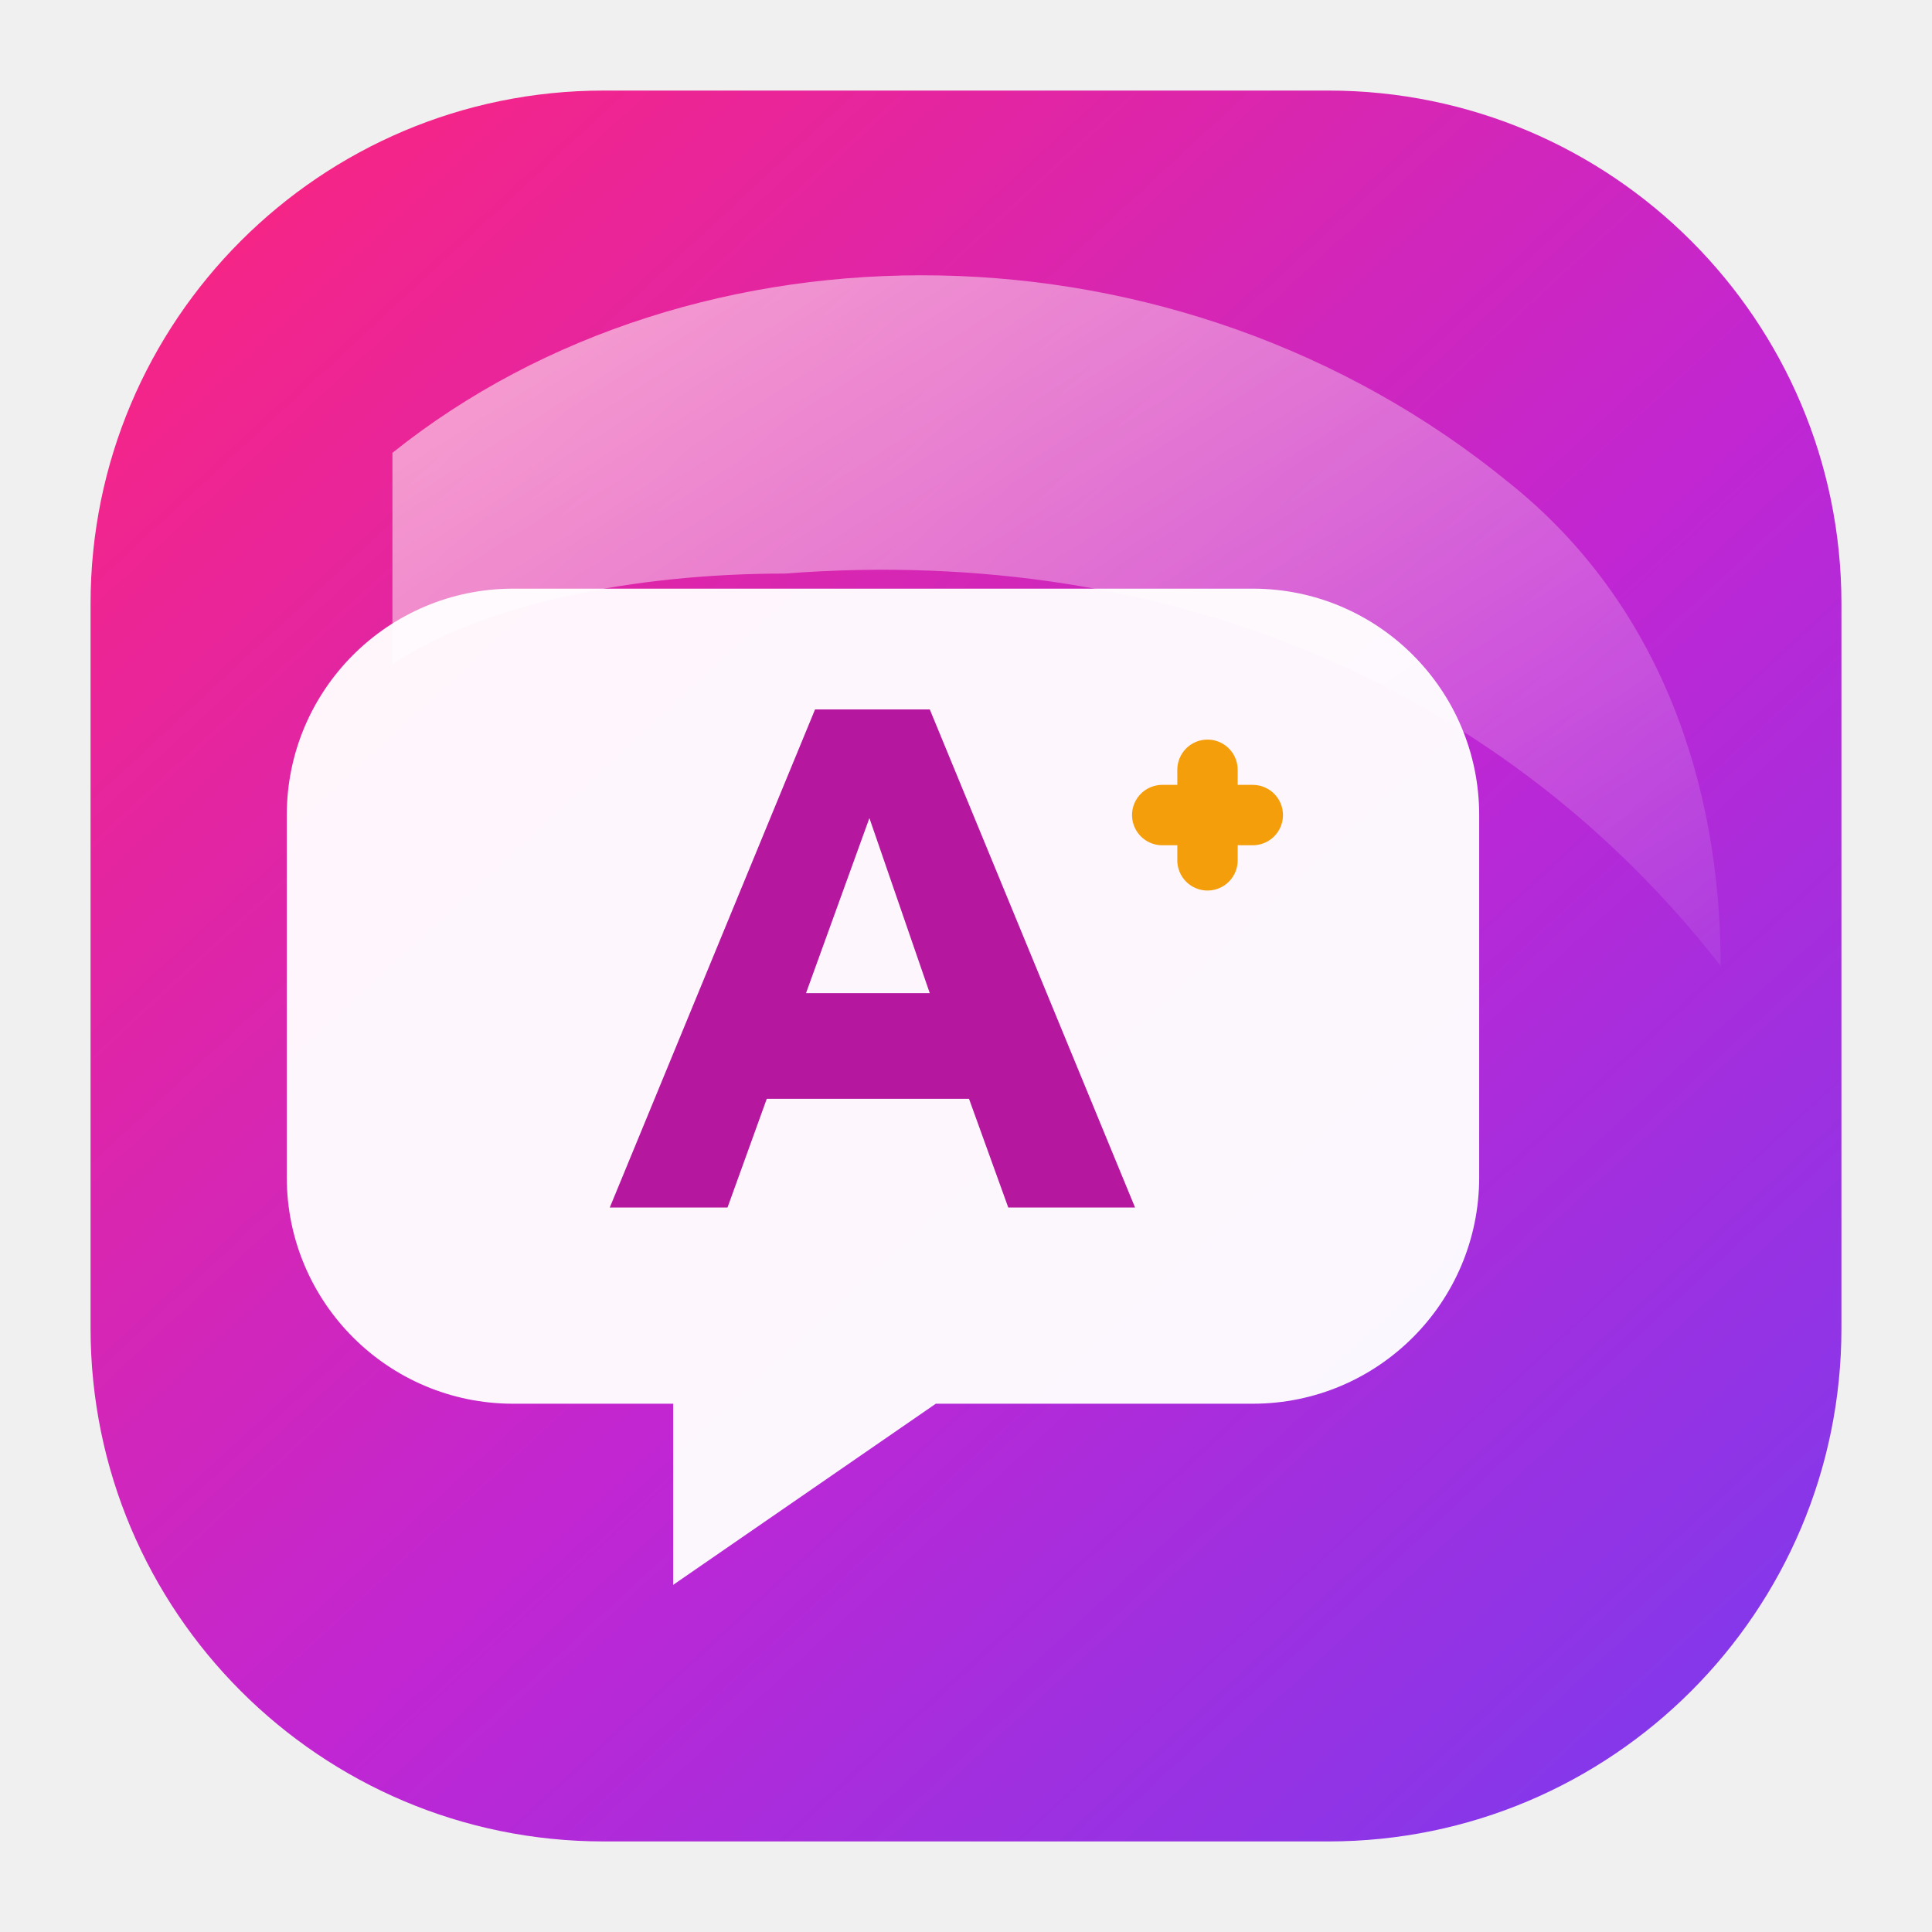
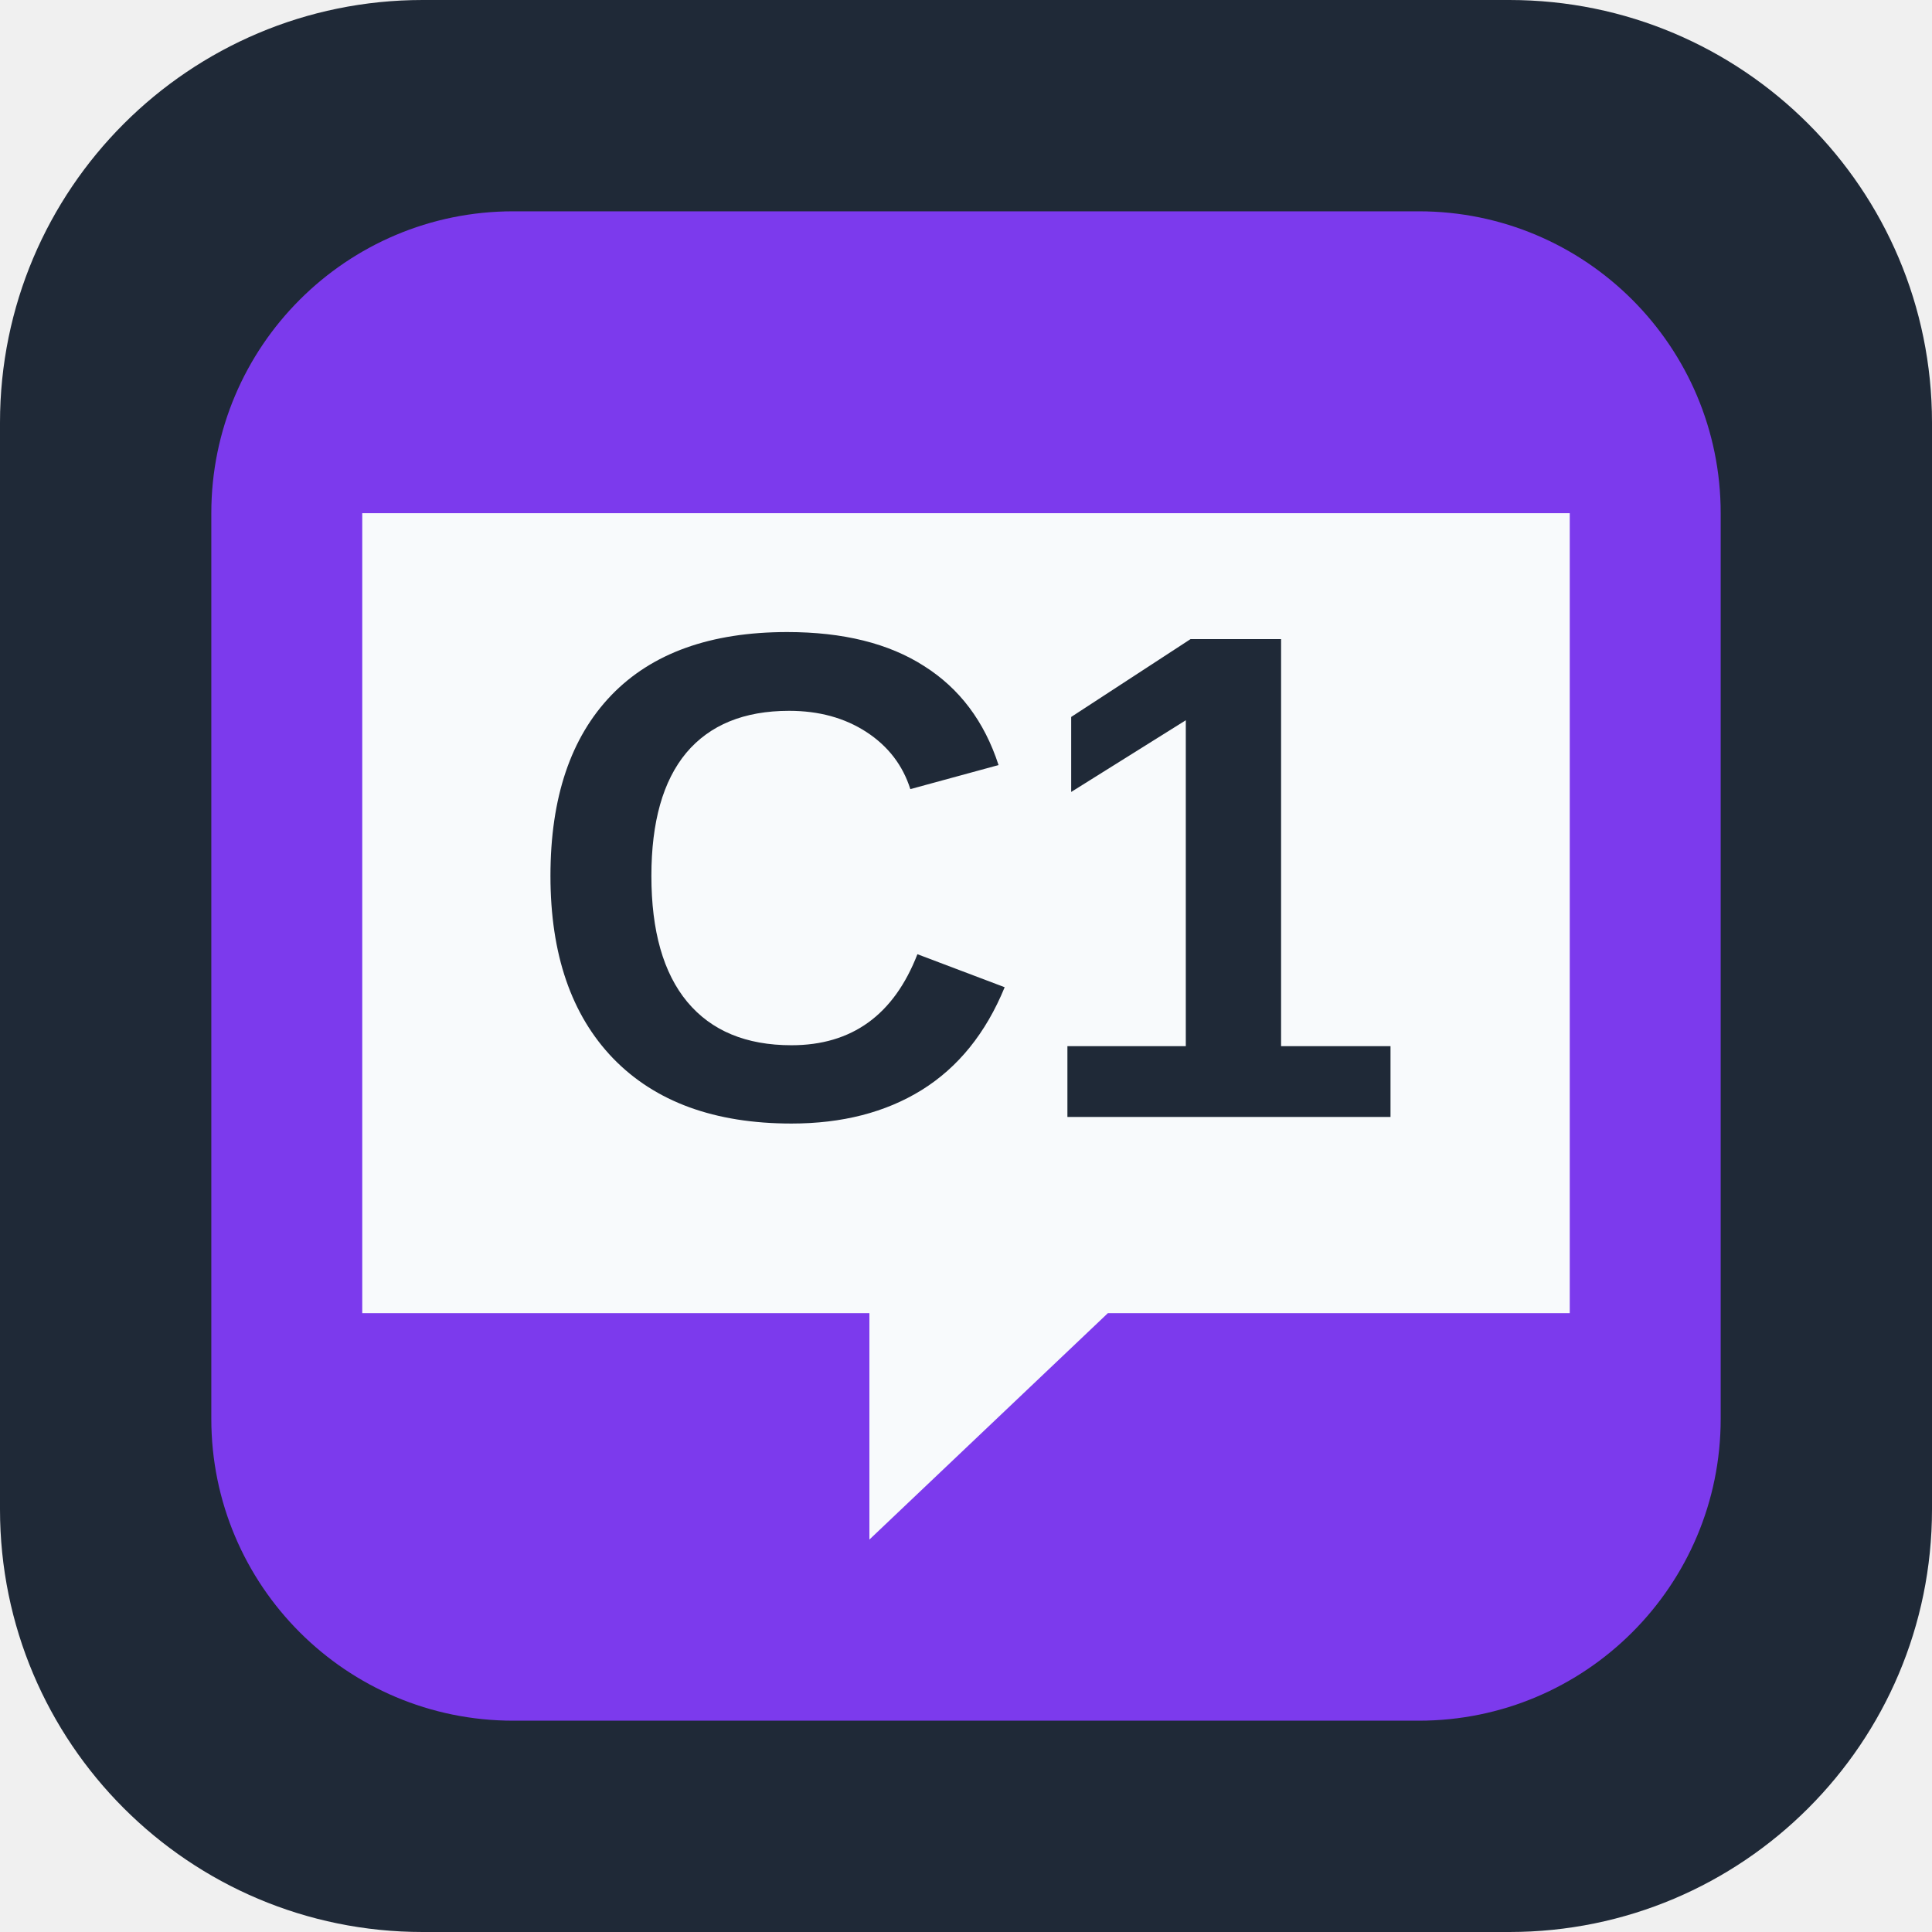
- <svg xmlns="http://www.w3.org/2000/svg" viewBox="0 0 64 64">
-   <defs>
-     <linearGradient id="bg" x1="8" y1="6" x2="58" y2="60" gradientUnits="userSpaceOnUse">
-       <stop stop-color="#f72585" />
-       <stop offset="0.55" stop-color="#c026d3" />
-       <stop offset="1" stop-color="#7c3aed" />
-     </linearGradient>
-     <linearGradient id="shine" x1="18" y1="10" x2="42" y2="48" gradientUnits="userSpaceOnUse">
-       <stop stop-color="#fff" stop-opacity="0.55" />
-       <stop offset="1" stop-color="#fff" stop-opacity="0" />
-     </linearGradient>
-   </defs>
-   <rect x="3" y="3" width="58" height="58" rx="17" fill="url(#bg)" />
-   <path d="M13 15c10-8 26-8 37 1 5 4 7 10 7 16-7-9-18-14-31-13-5 0-10 1-13 3z" fill="url(#shine)" />
-   <path d="M17 19.5h24.5a7.5 7.5 0 0 1 7.5 7.5v12a7.5 7.5 0 0 1-7.5 7.5H31l-8.7 6v-6H17A7.5 7.5 0 0 1 9.5 39V27a7.5 7.5 0 0 1 7.5-7.5z" fill="#fff" fill-opacity="0.96" />
-   <path d="M20.2 40 27 23.5h3.8L37.6 40h-4.2l-1.3-3.6h-6.7L24.1 40zm6.5-7.1h4.1l-2-5.8z" fill="#b5179e" />
-   <path d="M40 25.5v3M38.5 27h3" stroke="#f59e0b" stroke-width="2" stroke-linecap="round" />
+ <svg xmlns="http://www.w3.org/2000/svg" viewBox="0 0 64 64" role="img" aria-label="C1 English">
+   <rect width="64" height="64" rx="14" fill="#1f2937" />
+   <rect x="7" y="7" width="50" height="50" rx="10" fill="#7c3aed" />
+   <path d="M12 43.5V17h40v26.5H36.7L28.8 51v-7.5z" fill="#f8fafc" />
+   <text x="32" y="37" text-anchor="middle" font-family="Arial, Helvetica, sans-serif" font-size="23" font-weight="800" fill="#1f2937">C1</text>
</svg>
